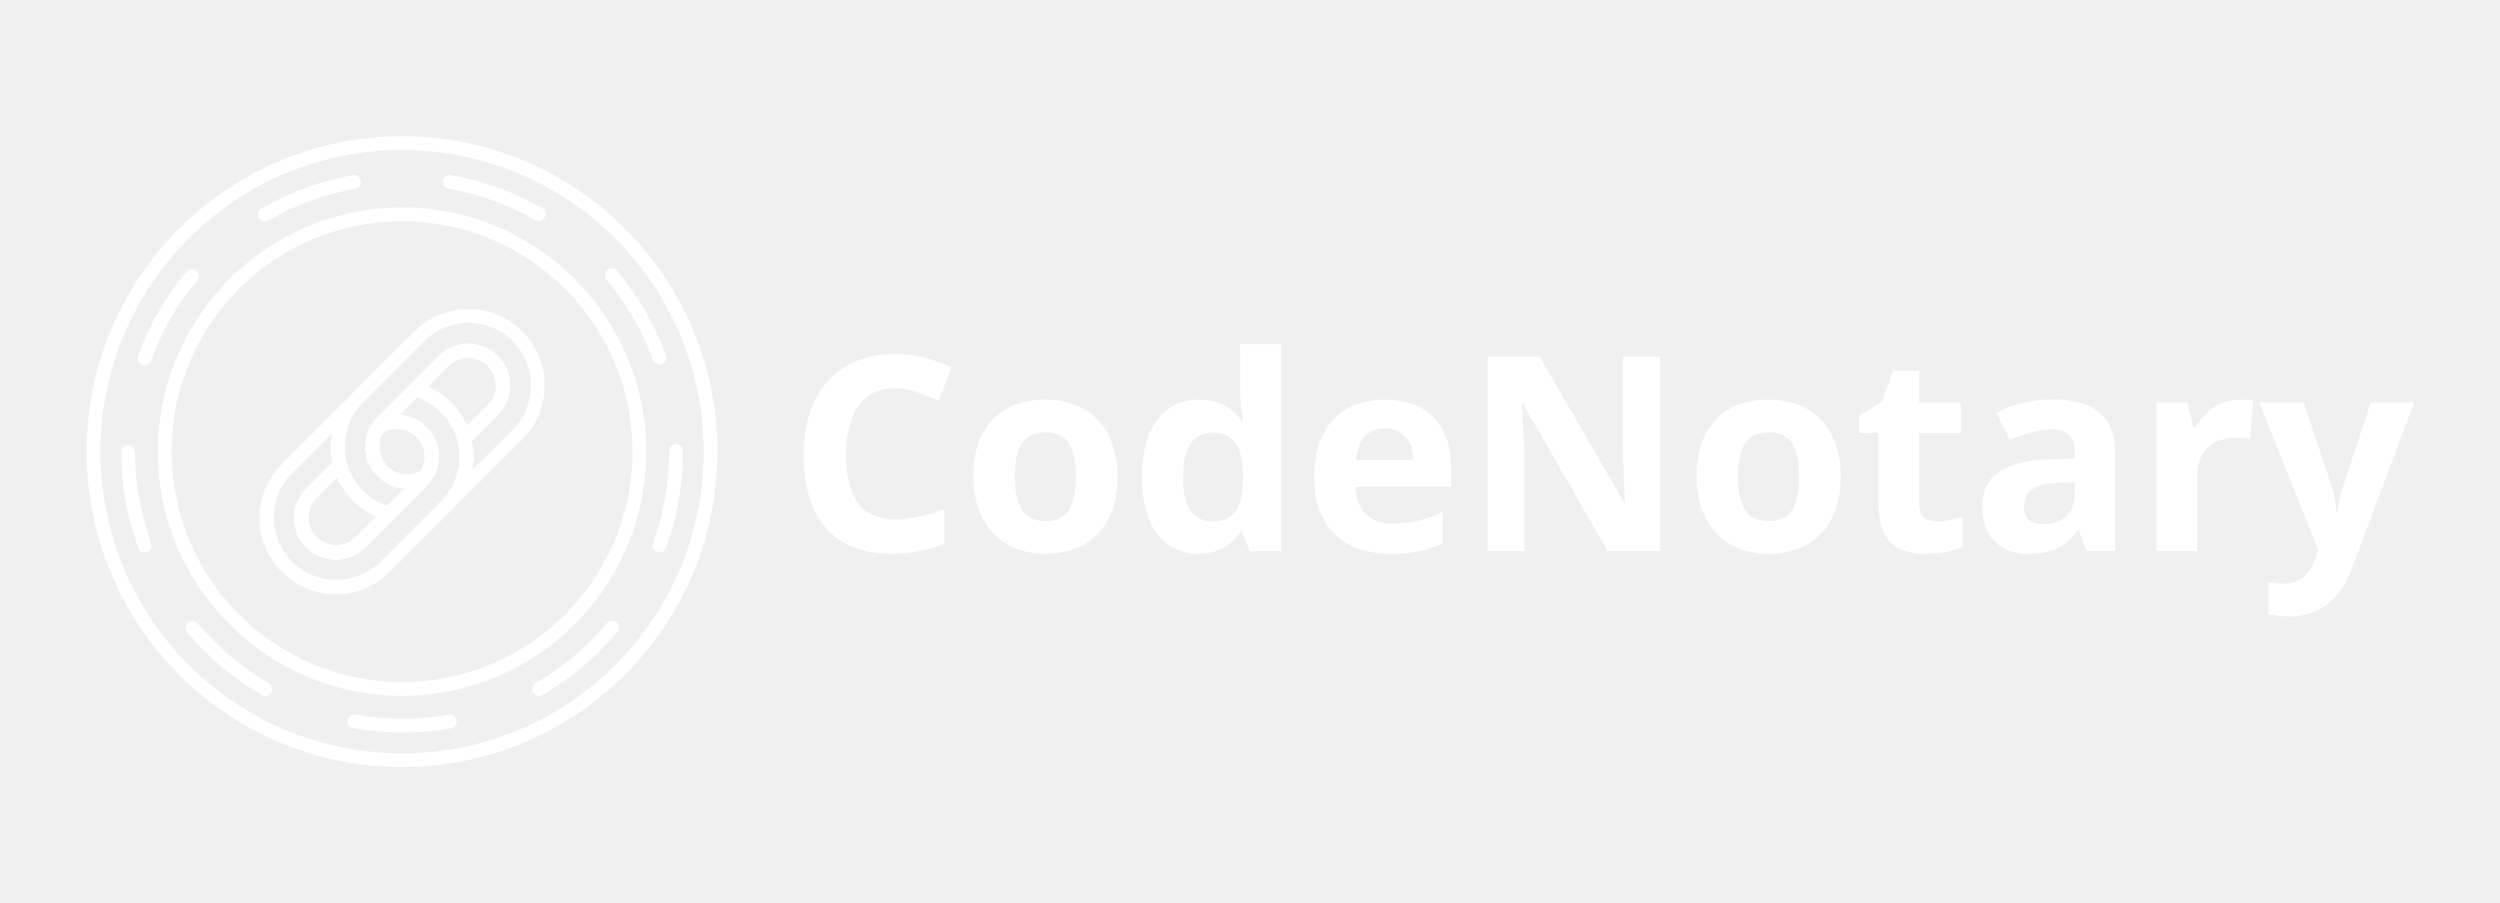
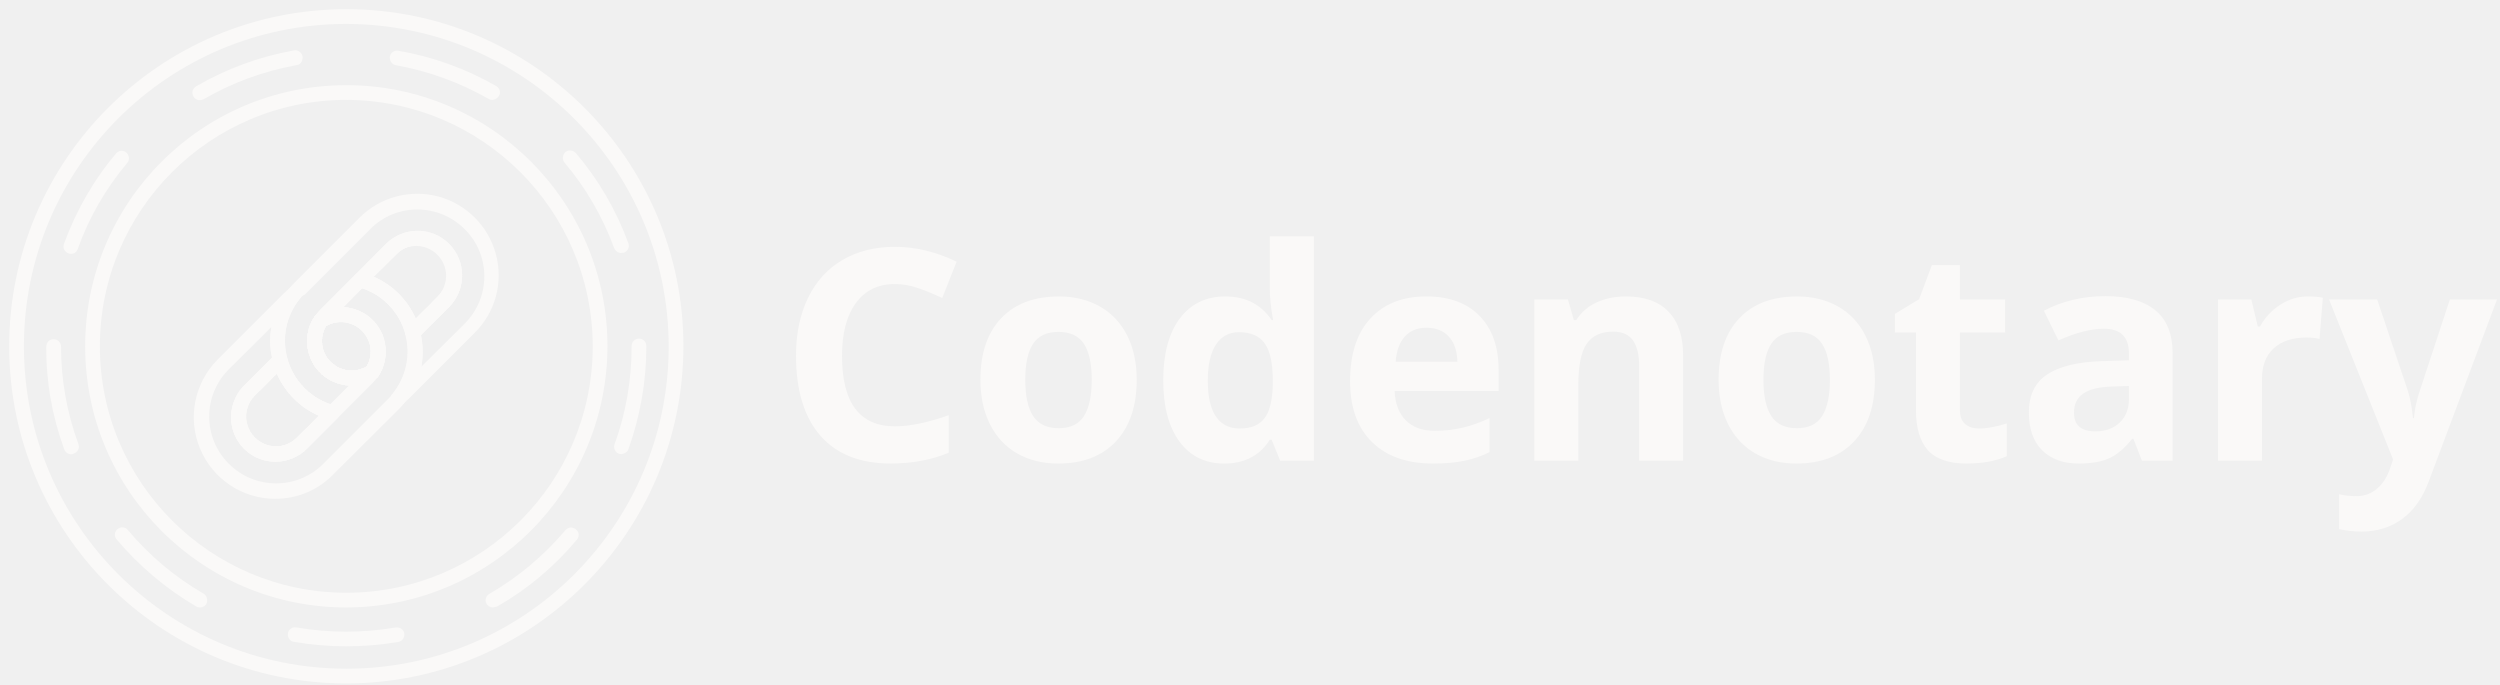
- <svg xmlns="http://www.w3.org/2000/svg" version="1.1" width="3060.526" height="1105.263" id="svg18">
-   <defs id="defs22" />
-   <g id="layer8">
-     <g aria-label="CodeNotary" id="text1233" style="font-style:normal;font-variant:normal;font-weight:600;font-stretch:normal;font-size:333.333px;line-height:1.25;font-family:'Open Sans';-inkscape-font-specification:'Open Sans Semi-Bold';font-variant-ligatures:normal;font-variant-caps:normal;font-variant-numeric:normal;font-variant-east-asian:normal;fill:#ffffff;fill-opacity:1;stroke:none">
-       <path d="m 1095.399,475.225 q -28.483,0 -44.108,21.484 -15.625,21.322 -15.625,59.57 0,79.59 59.733,79.59 25.065,0 60.71,-12.533 v 42.318 q -29.297,12.207 -65.43,12.207 -51.921,0 -79.427,-31.413 -27.507,-31.575 -27.507,-90.495 0,-37.109 13.509,-64.941 13.509,-27.995 38.737,-42.806 25.391,-14.974 59.407,-14.974 34.668,0 69.661,16.764 l -16.276,41.016 q -13.346,-6.348 -26.855,-11.068 -13.509,-4.72 -26.53,-4.72 z" style="font-style:normal;font-variant:normal;font-weight:bold;font-stretch:normal;font-size:333.333px;font-family:'Open Sans';-inkscape-font-specification:'Open Sans Bold';font-variant-ligatures:normal;font-variant-caps:normal;font-variant-numeric:normal;font-variant-east-asian:normal;fill:#ffffff;fill-opacity:1" id="path886" />
-       <path d="m 1242.208,583.298 q 0,27.018 8.789,40.853 8.952,13.835 28.971,13.835 19.857,0 28.483,-13.672 8.789,-13.835 8.789,-41.016 0,-27.018 -8.789,-40.527 -8.789,-13.509 -28.809,-13.509 -19.857,0 -28.646,13.509 -8.789,13.346 -8.789,40.527 z m 125.814,0 q 0,44.434 -23.438,69.499 -23.438,25.065 -65.267,25.065 -26.204,0 -46.224,-11.393 -20.02,-11.556 -30.762,-33.04 -10.742,-21.484 -10.742,-50.13 0,-44.596 23.275,-69.336 23.275,-24.74 65.43,-24.74 26.204,0 46.224,11.393 20.02,11.393 30.762,32.715 10.742,21.322 10.742,49.967 z" style="font-style:normal;font-variant:normal;font-weight:bold;font-stretch:normal;font-size:333.333px;font-family:'Open Sans';-inkscape-font-specification:'Open Sans Bold';font-variant-ligatures:normal;font-variant-caps:normal;font-variant-numeric:normal;font-variant-east-asian:normal;fill:#ffffff;fill-opacity:1" id="path888" />
-       <path d="m 1466.655,677.862 q -32.064,0 -50.456,-24.902 -18.229,-24.902 -18.229,-69.01 0,-44.759 18.555,-69.661 18.717,-25.065 51.432,-25.065 34.343,0 52.409,26.693 h 1.628 q -3.744,-20.345 -3.744,-36.296 v -58.268 h 49.805 v 253.255 h -38.086 l -9.603,-23.6 h -2.116 q -16.927,26.855 -51.595,26.855 z m 17.415,-39.551 q 19.043,0 27.832,-11.068 8.952,-11.068 9.766,-37.598 v -5.371 q 0,-29.297 -9.114,-41.992 -8.952,-12.695 -29.297,-12.695 -16.602,0 -25.879,14.16 -9.114,13.997 -9.114,40.853 0,26.855 9.277,40.365 9.277,13.346 26.53,13.346 z" style="font-style:normal;font-variant:normal;font-weight:bold;font-stretch:normal;font-size:333.333px;font-family:'Open Sans';-inkscape-font-specification:'Open Sans Bold';font-variant-ligatures:normal;font-variant-caps:normal;font-variant-numeric:normal;font-variant-east-asian:normal;fill:#ffffff;fill-opacity:1" id="path890" />
-       <path d="m 1695.333,524.542 q -15.788,0 -24.74,10.091 -8.952,9.928 -10.254,28.32 h 69.661 q -0.326,-18.392 -9.603,-28.32 -9.277,-10.091 -25.065,-10.091 z m 6.999,153.32 q -43.945,0 -68.685,-24.251 -24.74,-24.251 -24.74,-68.685 0,-45.736 22.786,-70.638 22.949,-25.065 63.314,-25.065 38.574,0 60.059,21.973 21.484,21.973 21.484,60.71 v 24.089 h -117.35 q 0.814,21.159 12.533,33.04 11.719,11.882 32.877,11.882 16.439,0 31.087,-3.418 14.649,-3.418 30.599,-10.905 v 38.411 q -13.021,6.51 -27.832,9.603 -14.811,3.255 -36.133,3.255 z" style="font-style:normal;font-variant:normal;font-weight:bold;font-stretch:normal;font-size:333.333px;font-family:'Open Sans';-inkscape-font-specification:'Open Sans Bold';font-variant-ligatures:normal;font-variant-caps:normal;font-variant-numeric:normal;font-variant-east-asian:normal;fill:#ffffff;fill-opacity:1" id="path892" />
-       <path d="m 2032.247,674.607 h -64.127 L 1864.604,494.594 h -1.465 q 3.092,47.689 3.092,68.034 v 111.979 h -45.085 v -237.956 h 63.639 l 103.353,178.222 h 1.139 q -2.441,-46.387 -2.441,-65.592 v -112.63 h 45.41 z" style="font-style:normal;font-variant:normal;font-weight:bold;font-stretch:normal;font-size:333.333px;font-family:'Open Sans';-inkscape-font-specification:'Open Sans Bold';font-variant-ligatures:normal;font-variant-caps:normal;font-variant-numeric:normal;font-variant-east-asian:normal;fill:#ffffff;fill-opacity:1" id="path894" />
-       <path d="m 2127.624,583.298 q 0,27.018 8.789,40.853 8.952,13.835 28.971,13.835 19.857,0 28.483,-13.672 8.789,-13.835 8.789,-41.016 0,-27.018 -8.789,-40.527 -8.789,-13.509 -28.809,-13.509 -19.857,0 -28.646,13.509 -8.789,13.346 -8.789,40.527 z m 125.814,0 q 0,44.434 -23.438,69.499 -23.437,25.065 -65.267,25.065 -26.204,0 -46.224,-11.393 -20.02,-11.556 -30.762,-33.04 -10.742,-21.484 -10.742,-50.13 0,-44.596 23.275,-69.336 23.275,-24.74 65.43,-24.74 26.204,0 46.224,11.393 20.02,11.393 30.762,32.715 10.742,21.322 10.742,49.967 z" style="font-style:normal;font-variant:normal;font-weight:bold;font-stretch:normal;font-size:333.333px;font-family:'Open Sans';-inkscape-font-specification:'Open Sans Bold';font-variant-ligatures:normal;font-variant-caps:normal;font-variant-numeric:normal;font-variant-east-asian:normal;fill:#ffffff;fill-opacity:1" id="path896" />
-       <path d="m 2371.114,638.311 q 13.021,0 31.25,-5.697 v 36.947 q -18.555,8.301 -45.573,8.301 -29.785,0 -43.457,-14.974 -13.509,-15.137 -13.509,-45.247 v -87.728 h -23.763 v -20.996 l 27.344,-16.602 14.323,-38.411 h 31.738 v 38.737 h 50.944 v 37.272 h -50.944 v 87.728 q 0,10.579 5.859,15.625 6.022,5.046 15.788,5.046 z" style="font-style:normal;font-variant:normal;font-weight:bold;font-stretch:normal;font-size:333.333px;font-family:'Open Sans';-inkscape-font-specification:'Open Sans Bold';font-variant-ligatures:normal;font-variant-caps:normal;font-variant-numeric:normal;font-variant-east-asian:normal;fill:#ffffff;fill-opacity:1" id="path898" />
-       <path d="m 2554.544,674.607 -9.603,-24.74 h -1.302 q -12.533,15.788 -25.879,21.973 -13.184,6.022 -34.505,6.022 -26.204,0 -41.341,-14.974 -14.974,-14.974 -14.974,-42.643 0,-28.971 20.182,-42.643 20.345,-13.835 61.198,-15.299 l 31.576,-0.977 v -7.975 q 0,-27.669 -28.32,-27.669 -21.81,0 -51.27,13.184 l -16.439,-33.529 q 31.413,-16.439 69.661,-16.439 36.621,0 56.152,15.951 19.531,15.95 19.531,48.503 v 121.256 z m -14.648,-84.31 -19.206,0.651 q -21.647,0.651 -32.227,7.812 -10.579,7.161 -10.579,21.81 0,20.996 24.089,20.996 17.253,0 27.506,-9.928 10.417,-9.928 10.417,-26.367 z" style="font-style:normal;font-variant:normal;font-weight:bold;font-stretch:normal;font-size:333.333px;font-family:'Open Sans';-inkscape-font-specification:'Open Sans Bold';font-variant-ligatures:normal;font-variant-caps:normal;font-variant-numeric:normal;font-variant-east-asian:normal;fill:#ffffff;fill-opacity:1" id="path900" />
-       <path d="m 2741.719,489.223 q 10.091,0 16.764,1.465 l -3.744,46.549 q -6.022,-1.628 -14.648,-1.628 -23.763,0 -37.109,12.207 -13.184,12.207 -13.184,34.18 v 92.611 h -49.642 V 492.641 h 37.598 l 7.324,30.599 h 2.441 q 8.463,-15.299 22.786,-24.577 14.486,-9.44 31.413,-9.44 z" style="font-style:normal;font-variant:normal;font-weight:bold;font-stretch:normal;font-size:333.333px;font-family:'Open Sans';-inkscape-font-specification:'Open Sans Bold';font-variant-ligatures:normal;font-variant-caps:normal;font-variant-numeric:normal;font-variant-east-asian:normal;fill:#ffffff;fill-opacity:1" id="path902" />
-       <path d="m 2765.807,492.641 h 54.362 l 34.342,102.376 q 4.394,13.346 6.022,31.575 h 0.977 q 1.79,-16.764 6.999,-31.575 l 33.691,-102.376 h 53.223 l -76.986,205.241 q -10.579,28.483 -30.273,42.643 -19.531,14.16 -45.736,14.16 -12.858,0 -25.228,-2.767 v -39.388 q 8.952,2.116 19.531,2.116 13.184,0 22.949,-8.138 9.928,-7.975 15.462,-24.251 l 2.93,-8.952 z" style="font-style:normal;font-variant:normal;font-weight:bold;font-stretch:normal;font-size:333.333px;font-family:'Open Sans';-inkscape-font-specification:'Open Sans Bold';font-variant-ligatures:normal;font-variant-caps:normal;font-variant-numeric:normal;font-variant-east-asian:normal;fill:#ffffff;fill-opacity:1" id="path904" />
-     </g>
-   </g>
-   <g transform="matrix(7.722613,0,0,7.722613,-756.9877,504.0056)" id="g888">
-     <defs id="SvgjsDefs1908" />
-     <g id="SvgjsG1910" featureKey="nameFeature-0" transform="matrix(1.343834,0,0,1.343834,116.3516,16.5622)" fill="#000000" />
-   </g>
-   <g id="layer6">
-     <g id="SvgjsG1909" featureKey="symbolFeature-0" transform="matrix(3.37232,0,0,3.37232,104.4213,165.1253)" fill="#000000" style="fill:#ffffff;fill-opacity:1">
-       <g stroke="none" stroke-width="1" fill-rule="evenodd" id="g882" style="fill:#ffffff;fill-opacity:1">
-         <g fill-rule="nonzero" id="g880" style="fill:#ffffff;fill-opacity:1">
-           <path id="path854" style="stroke-width:4.094;fill:#ffffff;fill-opacity:1" transform="matrix(0.2442667,0,0,0.2442667,9.550007,-281.875)" d="m 431.701,1156.012 c -258.883,0 -468.75,209.867 -468.75,468.75 0,258.884 209.867,468.75 468.75,468.75 258.771,-0.271 468.479,-209.979 468.75,-468.75 0,-258.884 -209.867,-468.75 -468.75,-468.75 z m 0,20.469 c 247.466,0.271 448.009,200.815 448.279,448.281 0,247.578 -200.701,448.279 -448.279,448.279 -247.579,0 -448.281,-200.701 -448.281,-448.279 0,-247.578 200.703,-448.281 448.281,-448.281 z" />
-           <path d="m 115,216.94 c -5.916,-0.002 -11.822,-0.514 -17.65,-1.53 -0.914,-0.116 -1.689,-0.725 -2.019,-1.585 -0.33,-0.86 -0.16,-1.831 0.442,-2.528 0.602,-0.697 1.538,-1.007 2.437,-0.806 11.14,1.935 22.53,1.935 33.67,0 1.361,-0.237 2.658,0.674 2.895,2.035 0.237,1.361 -0.674,2.658 -2.035,2.895 -5.858,1.018 -11.794,1.526 -17.74,1.52 z M 65.33,203.66 c -0.438,-3.5e-4 -0.869,-0.114 -1.25,-0.33 C 53.8,197.378 44.636,189.68 37,180.58 c -0.889,-1.058 -0.753,-2.636 0.305,-3.525 1.058,-0.889 2.636,-0.753 3.525,0.305 7.258,8.658 15.972,15.981 25.75,21.64 0.975,0.568 1.448,1.718 1.156,2.808 -0.292,1.09 -1.278,1.848 -2.406,1.852 z m 99.42,0 c -1.137,0.009 -2.136,-0.751 -2.432,-1.849 -0.296,-1.098 0.186,-2.257 1.172,-2.821 9.79,-5.658 18.515,-12.985 25.78,-21.65 0.563,-0.718 1.473,-1.073 2.373,-0.925 0.901,0.148 1.649,0.775 1.952,1.636 0.303,0.861 0.113,1.819 -0.496,2.499 -7.643,9.095 -16.814,16.786 -27.1,22.73 -0.379,0.222 -0.811,0.339 -1.25,0.34 z m -143.18,-52 c -1.055,-0.002 -1.995,-0.666 -2.35,-1.66 -4.074,-11.167 -6.156,-22.963 -6.15,-34.85 -0.003,-0.662 0.259,-1.298 0.726,-1.767 C 14.263,112.914 14.898,112.65 15.56,112.65 c 1.378,0.005 2.495,1.122 2.5,2.5 -0.004,11.304 1.976,22.521 5.85,33.14 0.47,1.295 -0.197,2.726 -1.49,3.2 -0.274,0.09 -0.562,0.131 -0.85,0.12 z m 186.9,-0.1 c -0.294,0.005 -0.585,-0.046 -0.86,-0.15 -0.625,-0.223 -1.134,-0.687 -1.414,-1.289 -0.28,-0.601 -0.307,-1.29 -0.076,-1.911 3.87,-10.644 5.84,-21.885 5.82,-33.21 v -0.22 c 0,-1.381 1.119,-2.5 2.5,-2.5 1.381,0 2.5,1.119 2.5,2.5 V 115 c 0.015,11.892 -2.057,23.694 -6.12,34.87 -0.364,0.984 -1.301,1.638 -2.35,1.64 z M 21.5,83.59 C 20.683,83.591 19.917,83.192 19.449,82.523 18.98,81.853 18.869,80.997 19.15,80.23 23.206,69.055 29.19,58.678 36.83,49.57 c 0.886,-1.06 2.465,-1.201 3.525,-0.315 1.06,0.886 1.201,2.465 0.315,3.525 -7.272,8.66 -12.965,18.53 -16.82,29.16 -0.358,0.99 -1.297,1.65 -2.35,1.65 z m 186.9,-0.3 c -1.051,0.004 -1.991,-0.652 -2.35,-1.64 -3.886,-10.612 -9.607,-20.458 -16.9,-29.09 -0.577,-0.688 -0.743,-1.631 -0.436,-2.475 0.307,-0.844 1.041,-1.459 1.925,-1.615 0.884,-0.156 1.784,0.172 2.361,0.86 7.668,9.082 13.683,19.439 17.77,30.6 0.477,1.295 -0.185,2.732 -1.48,3.21 -0.286,0.101 -0.587,0.151 -0.89,0.15 z M 65.16,31.44 C 64.032,31.436 63.046,30.677 62.754,29.588 62.462,28.498 62.935,27.348 63.91,26.78 74.185,20.796 85.439,16.679 97.15,14.62 c 0.881,-0.155 1.777,0.171 2.352,0.856 0.575,0.685 0.741,1.625 0.435,2.465 C 99.632,18.781 98.901,19.395 98.02,19.55 86.888,21.507 76.19,25.417 66.42,31.1 c -0.383,0.222 -0.817,0.34 -1.26,0.34 z m 99.41,-0.15 c -0.436,-4.33e-4 -0.865,-0.118 -1.24,-0.34 -9.795,-5.649 -20.509,-9.529 -31.65,-11.46 -1.303,-0.291 -2.148,-1.555 -1.918,-2.87 0.23,-1.316 1.453,-2.218 2.778,-2.05 11.714,2.008 22.98,6.071 33.28,12 0.985,0.564 1.467,1.72 1.174,2.816 -0.293,1.096 -1.289,1.857 -2.424,1.854 z" id="path856" style="fill:#ffffff;fill-opacity:1" />
-           <path d="m 115,203.65 c -48.96,0 -88.65,-39.69 -88.65,-88.65 0,-48.96 39.69,-88.65 88.65,-88.65 48.96,0 88.65,39.69 88.65,88.65 -0.055,48.937 -39.713,88.595 -88.65,88.65 z m 0,-172.3 c -46.199,0 -83.65,37.451 -83.65,83.65 0,46.199 37.451,83.65 83.65,83.65 46.199,0 83.65,-37.451 83.65,-83.65 C 198.6,68.822 161.178,31.4 115,31.35 Z" id="path858" style="fill:#ffffff;fill-opacity:1" />
-           <path d="m 110.28,140 c -0.216,-0.002 -0.43,-0.029 -0.64,-0.08 -9.074,-2.428 -16.299,-9.29 -19.19,-18.227 C 87.56,112.755 89.397,102.962 95.33,95.68 v -0.06 c 0.578,-0.698 1.192,-1.366 1.84,-2 L 119.5,71.34 c 6.995,-6.995 17.191,-9.727 26.747,-7.167 9.556,2.56 17.02,10.024 19.58,19.58 2.56,9.556 -0.172,19.752 -7.167,26.747 l -22.27,22.27 c -0.662,0.674 -1.363,1.309 -2.1,1.9 -1,0.794 -2.438,0.706 -3.334,-0.203 -0.896,-0.909 -0.964,-2.348 -0.156,-3.337 4.593,-5.652 6.199,-13.163 4.32,-20.2 -0.231,-0.86 0.013,-1.778 0.64,-2.41 l 10.46,-10.46 c 3.795,-3.968 3.725,-10.24 -0.158,-14.122 C 142.18,80.055 135.908,79.985 131.94,83.78 l -22.27,22.27 c -0.494,0.486 -0.937,1.022 -1.32,1.6 -2.63,4.006 -2.086,9.309 1.302,12.698 3.389,3.389 8.691,3.933 12.698,1.302 0.992,-0.644 2.3,-0.504 3.133,0.335 0.834,0.839 0.966,2.147 0.317,3.135 -0.568,0.855 -1.217,1.652 -1.94,2.38 l -11.81,11.8 c -0.475,0.457 -1.111,0.708 -1.77,0.7 z M 99.16,98.9 c -4.665,5.78 -6.208,13.475 -4.133,20.607 2.075,7.132 7.506,12.798 14.543,15.173 l 6.45,-6.45 c -5.403,-0.276 -10.245,-3.423 -12.691,-8.248 -2.446,-4.826 -2.121,-10.591 0.851,-15.112 0.572,-0.858 1.225,-1.658 1.95,-2.39 L 128.4,80.24 c 5.898,-5.898 15.462,-5.898 21.36,0 5.898,5.898 5.898,15.462 0,21.36 l -9.47,9.46 c 0.4,1.89 0.601,3.818 0.6,5.75 0.003,1.616 -0.141,3.23 -0.43,4.82 L 155.13,107 c 8.872,-8.872 8.872,-23.258 0,-32.13 -8.872,-8.872 -23.258,-8.872 -32.13,0 l -22.27,22.27 c -0.538,0.535 -1.045,1.099 -1.52,1.69 z" id="path860" style="fill:#ffffff;fill-opacity:1" />
-           <path d="m 116.84,128.28 c -5.557,0.019 -10.675,-3.018 -13.321,-7.905 -2.646,-4.887 -2.392,-10.832 0.661,-15.475 0.187,-0.287 0.433,-0.533 0.72,-0.72 4.642,-3.046 10.581,-3.301 15.467,-0.664 4.886,2.637 7.932,7.742 7.933,13.294 -0.008,2.942 -0.869,5.818 -2.48,8.28 -0.187,0.287 -0.433,0.533 -0.72,0.72 -2.452,1.614 -5.324,2.473 -8.26,2.47 z m -8.75,-20.19 c -2.312,3.966 -1.663,8.992 1.582,12.239 3.245,3.247 8.27,3.901 12.238,1.591 0.903,-1.552 1.382,-3.314 1.39,-5.11 -0.01,-3.617 -1.949,-6.954 -5.087,-8.753 -3.138,-1.799 -6.997,-1.786 -10.123,0.033 z" id="path862" style="fill:#ffffff;fill-opacity:1" />
-           <path d="m 137.53,112.78 c -0.219,0.002 -0.438,-0.025 -0.65,-0.08 -0.86,-0.234 -1.531,-0.908 -1.76,-1.77 -2.108,-7.827 -8.223,-13.942 -16.05,-16.05 -0.853,-0.245 -1.513,-0.923 -1.733,-1.783 C 117.117,92.237 117.369,91.325 118,90.7 l 10.4,-10.46 c 5.898,-5.898 15.462,-5.898 21.36,0 5.898,5.898 5.898,15.462 0,21.36 l -10.46,10.45 c -0.467,0.472 -1.106,0.736 -1.77,0.73 z M 124.29,91.43 c 6.379,2.806 11.474,7.901 14.28,14.28 l 7.65,-7.65 c 2.647,-2.531 3.716,-6.297 2.794,-9.841 -0.921,-3.544 -3.689,-6.312 -7.234,-7.234 -3.544,-0.921 -7.31,0.148 -9.841,2.794 z" id="path864" style="fill:#ffffff;fill-opacity:1" />
-           <path d="m 116.84,128.28 c -5.557,0.019 -10.675,-3.018 -13.321,-7.905 -2.646,-4.887 -2.392,-10.832 0.661,-15.475 0.187,-0.287 0.433,-0.533 0.72,-0.72 4.642,-3.046 10.581,-3.301 15.467,-0.664 4.886,2.637 7.932,7.742 7.933,13.294 -0.008,2.942 -0.869,5.818 -2.48,8.28 -0.187,0.287 -0.433,0.533 -0.72,0.72 -2.452,1.614 -5.324,2.473 -8.26,2.47 z m -8.75,-20.19 c -2.312,3.966 -1.663,8.992 1.582,12.239 3.245,3.247 8.27,3.901 12.238,1.591 0.903,-1.552 1.382,-3.314 1.39,-5.11 -0.01,-3.617 -1.949,-6.954 -5.087,-8.753 -3.138,-1.799 -6.997,-1.786 -10.123,0.033 z" id="path866" style="fill:#ffffff;fill-opacity:1" />
-           <path d="m 137.53,112.78 c -0.219,0.002 -0.438,-0.025 -0.65,-0.08 -0.86,-0.234 -1.531,-0.908 -1.76,-1.77 -2.108,-7.827 -8.223,-13.942 -16.05,-16.05 -0.853,-0.245 -1.513,-0.923 -1.733,-1.783 C 117.117,92.237 117.369,91.325 118,90.7 l 10.4,-10.46 c 5.898,-5.898 15.462,-5.898 21.36,0 5.898,5.898 5.898,15.462 0,21.36 l -10.46,10.45 c -0.467,0.472 -1.106,0.736 -1.77,0.73 z M 124.29,91.43 c 6.379,2.806 11.474,7.901 14.28,14.28 l 7.65,-7.65 c 2.647,-2.531 3.716,-6.297 2.794,-9.841 -0.921,-3.544 -3.689,-6.312 -7.234,-7.234 -3.544,-0.921 -7.31,0.148 -9.841,2.794 z" id="path868" style="fill:#ffffff;fill-opacity:1" />
-           <path d="M 90.92,166.76 C 79.72,166.766 69.62,160.022 65.333,149.675 61.046,139.327 63.417,127.417 71.34,119.5 L 93.61,97.23 c 0.662,-0.674 1.363,-1.309 2.1,-1.9 1,-0.794 2.438,-0.706 3.334,0.203 0.896,0.909 0.964,2.348 0.156,3.337 -4.587,5.655 -6.193,13.163 -4.32,20.2 0.231,0.86 -0.013,1.778 -0.64,2.41 l -10.46,10.46 c -3.795,3.968 -3.725,10.24 0.158,14.122 3.882,3.882 10.155,3.952 14.122,0.158 L 120.33,124 c 0.494,-0.486 0.937,-1.022 1.32,-1.6 1.074,-1.652 1.647,-3.58 1.65,-5.55 -0.011,-3.711 -2.052,-7.119 -5.319,-8.88 -3.267,-1.761 -7.236,-1.592 -10.341,0.44 -0.992,0.644 -2.3,0.504 -3.133,-0.335 -0.834,-0.839 -0.966,-2.147 -0.317,-3.135 0.568,-0.855 1.217,-1.652 1.94,-2.38 L 118,90.7 c 0.63,-0.631 1.548,-0.879 2.41,-0.65 9.074,2.428 16.299,9.29 19.19,18.227 2.891,8.937 1.054,18.731 -4.88,26.013 v 0.06 c -0.578,0.698 -1.192,1.366 -1.84,2 l -22.38,22.31 c -5.188,5.199 -12.235,8.114 -19.58,8.1 z M 89.55,108.36 74.87,123 c -8.671,8.897 -8.58,23.111 0.205,31.895 8.784,8.784 22.999,8.876 31.895,0.205 l 22.27,-22.27 c 0.538,-0.535 1.045,-1.099 1.52,-1.69 l 0.08,-0.1 c 4.665,-5.78 6.208,-13.475 4.133,-20.607 C 132.898,103.302 127.467,97.635 120.43,95.26 l -6.43,6.48 c 5.403,0.276 10.245,3.423 12.691,8.248 2.446,4.826 2.121,10.591 -0.851,15.112 -0.572,0.858 -1.225,1.658 -1.95,2.39 l -22.29,22.27 c -5.898,5.898 -15.462,5.898 -21.36,0 -5.898,-5.898 -5.898,-15.462 0,-21.36 l 9.47,-9.46 c -0.732,-3.484 -0.787,-7.076 -0.16,-10.58 z" id="path870" style="fill:#ffffff;fill-opacity:1" />
-           <path d="m 116.84,128.28 c -5.557,0.019 -10.675,-3.018 -13.321,-7.905 -2.646,-4.887 -2.392,-10.832 0.661,-15.475 0.187,-0.287 0.433,-0.533 0.72,-0.72 5.987,-3.923 13.905,-3.107 18.966,1.954 5.061,5.061 5.877,12.979 1.954,18.966 -0.187,0.287 -0.433,0.533 -0.72,0.72 -2.453,1.61 -5.325,2.466 -8.26,2.46 z m -8.75,-20.19 c -2.312,3.966 -1.663,8.992 1.582,12.239 3.245,3.247 8.27,3.901 12.238,1.591 0.907,-1.554 1.387,-3.321 1.39,-5.12 -0.013,-3.615 -1.954,-6.949 -5.091,-8.745 -3.137,-1.797 -6.994,-1.783 -10.119,0.035 z" id="path872" style="fill:#ffffff;fill-opacity:1" />
-           <path d="M 90.92,154.17 C 84.815,154.168 79.312,150.491 76.975,144.851 74.638,139.212 75.926,132.72 80.24,128.4 L 90.7,118 c 0.629,-0.636 1.551,-0.887 2.416,-0.655 0.864,0.232 1.538,0.909 1.764,1.775 2.108,7.827 8.223,13.942 16.05,16.05 0.862,0.232 1.534,0.905 1.765,1.767 0.231,0.862 -0.015,1.781 -0.645,2.413 l -10.45,10.41 c -2.833,2.831 -6.675,4.417 -10.68,4.41 z m 0.51,-29.88 -7.65,7.65 c -3.795,3.968 -3.725,10.24 0.158,14.122 3.882,3.882 10.155,3.952 14.122,0.158 l 7.65,-7.65 c -6.379,-2.806 -11.474,-7.901 -14.28,-14.28 z" id="path874" style="fill:#ffffff;fill-opacity:1" />
-           <path d="m 116.84,128.28 c -5.557,0.019 -10.675,-3.018 -13.321,-7.905 -2.646,-4.887 -2.392,-10.832 0.661,-15.475 0.187,-0.287 0.433,-0.533 0.72,-0.72 5.987,-3.923 13.905,-3.107 18.966,1.954 5.061,5.061 5.877,12.979 1.954,18.966 -0.187,0.287 -0.433,0.533 -0.72,0.72 -2.453,1.61 -5.325,2.466 -8.26,2.46 z m -8.75,-20.19 c -2.312,3.966 -1.663,8.992 1.582,12.239 3.245,3.247 8.27,3.901 12.238,1.591 0.907,-1.554 1.387,-3.321 1.39,-5.12 -0.013,-3.615 -1.954,-6.949 -5.091,-8.745 -3.137,-1.797 -6.994,-1.783 -10.119,0.035 z" id="path876" style="fill:#ffffff;fill-opacity:1" />
-           <path d="M 90.92,154.17 C 84.815,154.168 79.312,150.491 76.975,144.851 74.638,139.212 75.926,132.72 80.24,128.4 L 90.7,118 c 0.629,-0.636 1.551,-0.887 2.416,-0.655 0.864,0.232 1.538,0.909 1.764,1.775 2.108,7.827 8.223,13.942 16.05,16.05 0.862,0.232 1.534,0.905 1.765,1.767 0.231,0.862 -0.015,1.781 -0.645,2.413 l -10.45,10.41 c -2.833,2.831 -6.675,4.417 -10.68,4.41 z m 0.51,-29.88 -7.65,7.65 c -3.795,3.968 -3.725,10.24 0.158,14.122 3.882,3.882 10.155,3.952 14.122,0.158 l 7.65,-7.65 c -6.379,-2.806 -11.474,-7.901 -14.28,-14.28 z" id="path878" style="fill:#ffffff;fill-opacity:1" />
-         </g>
-       </g>
-     </g>
+ <svg xmlns="http://www.w3.org/2000/svg" fill="none" height="55" viewBox="0 0 201 55" width="201">
+   <clipPath id="a">
+     <path d="m0 0h201v55h-201z" />
+   </clipPath>
+   <g clip-path="url(#a)" fill="#faf9f8">
+     <path d="m71.952 22.837c-1.352 0-2.4.51-3.141 1.53-.742 1.012-1.113 2.426-1.113 4.242 0 3.779 1.418 5.668 4.254 5.668 1.19 0 2.631-.297 4.324-.893v3.014c-1.391.58-2.944.869-4.66.869-2.465 0-4.351-.746-5.657-2.237-1.306-1.499-1.959-3.647-1.959-6.445 0-1.762.321-3.304.962-4.625.641-1.329 1.561-2.345 2.759-3.049 1.206-.711 2.616-1.066 4.231-1.066 1.646 0 3.3.398 4.961 1.194l-1.159 2.921c-.634-.301-1.271-.564-1.913-.788s-1.271-.336-1.889-.336z" />
+     <path d="m82.431 30.534c0 1.283.209 2.253.626 2.909.425.657 1.113.985 2.063.985.943 0 1.619-.325 2.029-.974.417-.657.626-1.631.626-2.921 0-1.283-.209-2.245-.626-2.886s-1.101-.962-2.052-.962c-.943 0-1.623.321-2.04.962-.417.634-.626 1.596-.626 2.886zm8.96 0c0 2.11-.556 3.76-1.669 4.95s-2.662 1.785-4.648 1.785c-1.244 0-2.341-.27-3.292-.811-.951-.549-1.681-1.333-2.191-2.353-.51-1.02-.765-2.21-.765-3.57 0-2.118.552-3.764 1.658-4.938s2.658-1.762 4.66-1.762c1.244 0 2.341.271 3.292.811.951.541 1.681 1.318 2.191 2.33.51 1.012.765 2.199.765 3.559z" />
+     <path d="m98.416 37.269c-1.522 0-2.72-.591-3.593-1.774-.866-1.182-1.298-2.821-1.298-4.915 0-2.125.441-3.779 1.321-4.961.889-1.19 2.11-1.785 3.663-1.785 1.631 0 2.874.634 3.732 1.901h.116c-.178-.966-.267-1.828-.267-2.585v-4.15h3.547v18.037h-2.712l-.684-1.681h-.151c-.803 1.275-2.028 1.913-3.674 1.913zm1.24-2.817c.904 0 1.565-.263 1.982-.788.425-.525.657-1.418.696-2.678v-.383c0-1.391-.217-2.388-.649-2.991-.425-.603-1.121-.904-2.087-.904-.788 0-1.403.336-1.843 1.008-.433.665-.649 1.634-.649 2.909s.22 2.233.661 2.875c.441.634 1.07.951 1.889.951z" />
+     <path d="m114.702 26.349c-.749 0-1.337.24-1.762.719-.425.471-.668 1.144-.73 2.017h4.961c-.015-.873-.243-1.546-.684-2.017-.44-.479-1.035-.719-1.785-.719zm.499 10.919c-2.087 0-3.717-.576-4.892-1.727-1.175-1.151-1.762-2.782-1.762-4.892 0-2.171.541-3.849 1.623-5.031 1.089-1.19 2.592-1.785 4.509-1.785 1.831 0 3.257.522 4.277 1.565 1.02 1.043 1.53 2.485 1.53 4.324v1.716h-8.357c.038 1.005.336 1.789.892 2.353.557.564 1.337.846 2.342.846.78 0 1.518-.081 2.214-.243.695-.162 1.422-.421 2.179-.777v2.736c-.618.309-1.279.537-1.982.684-.703.155-1.561.232-2.573.232z" />
+     <path d="m135.324 37.037h-3.536v-7.569c0-.935-.166-1.634-.498-2.098-.332-.471-.862-.707-1.588-.707-.989 0-1.704.332-2.145.997-.44.657-.66 1.75-.66 3.28v6.097h-3.536v-12.96h2.701l.475 1.658h.197c.394-.626.935-1.097 1.623-1.414.696-.325 1.484-.487 2.365-.487 1.507 0 2.651.41 3.431 1.229.781.811 1.171 1.986 1.171 3.524z" />
+     <path d="m141.78 30.534c0 1.283.209 2.253.626 2.909.425.657 1.113.985 2.064.985.942 0 1.619-.325 2.028-.974.418-.657.626-1.631.626-2.921 0-1.283-.208-2.245-.626-2.886-.417-.641-1.101-.962-2.052-.962-.942 0-1.622.321-2.04.962-.417.634-.626 1.596-.626 2.886zm8.961 0c0 2.11-.557 3.76-1.669 4.95-1.113 1.19-2.663 1.785-4.649 1.785-1.244 0-2.341-.27-3.292-.811-.95-.549-1.681-1.333-2.191-2.353s-.765-2.21-.765-3.57c0-2.118.553-3.764 1.658-4.938s2.658-1.762 4.66-1.762c1.244 0 2.341.271 3.292.811.95.541 1.681 1.318 2.191 2.33s.765 2.199.765 3.559z" />
+     <path d="m159.122 34.452c.618 0 1.36-.135 2.225-.406v2.631c-.881.394-1.963.591-3.246.591-1.414 0-2.445-.355-3.094-1.066-.642-.719-.963-1.793-.963-3.223v-6.248h-1.692v-1.495l1.947-1.182 1.02-2.736h2.261v2.759h3.628v2.655h-3.628v6.248c0 .502.139.873.417 1.113.286.24.661.359 1.125.359z" />
+     <path d="m172.209 37.037-.684-1.762h-.093c-.595.75-1.209 1.271-1.843 1.565-.626.286-1.445.429-2.458.429-1.244 0-2.225-.355-2.944-1.066-.711-.711-1.066-1.723-1.066-3.037 0-1.376.479-2.388 1.437-3.037.966-.657 2.419-1.02 4.359-1.09l2.248-.07v-.568c0-1.314-.672-1.971-2.017-1.971-1.035 0-2.252.313-3.651.939l-1.171-2.388c1.492-.78 3.145-1.171 4.961-1.171 1.739 0 3.072.379 4 1.136.927.757 1.391 1.909 1.391 3.454v8.636zm-1.044-6.005-1.367.046c-1.028.031-1.793.216-2.296.556-.502.34-.753.858-.753 1.553 0 .997.572 1.495 1.715 1.495.82 0 1.473-.236 1.959-.707.495-.471.742-1.097.742-1.878z" />
+     <path d="m185.562 23.834c.479 0 .877.035 1.194.104l-.266 3.315c-.286-.077-.634-.116-1.044-.116-1.128 0-2.009.29-2.643.869-.626.58-.939 1.391-.939 2.434v6.596h-3.535v-12.96h2.678l.521 2.179h.174c.402-.726.943-1.31 1.623-1.75.688-.448 1.434-.672 2.237-.672z" />
+     <path d="m187.255 24.077h3.871l2.446 7.291c.209.634.352 1.383.429 2.249h.07c.085-.796.251-1.546.498-2.249l2.399-7.291h3.791l-5.483 14.617c-.502 1.352-1.221 2.365-2.156 3.037-.927.672-2.013 1.008-3.257 1.008-.611 0-1.21-.066-1.797-.197v-2.805c.425.1.889.151 1.391.151.626 0 1.171-.193 1.634-.58.472-.379.839-.954 1.102-1.727l.208-.637z" />
+     <path d="m27.843.74c-14.96 0-27.104 12.143-27.104 27.104 0 14.96 12.143 27.104 27.104 27.104 14.96-.024 27.08-12.143 27.104-27.104 0-14.96-12.143-27.104-27.104-27.104zm0 1.184c14.297.024 25.896 11.623 25.92 25.92 0 14.321-11.599 25.92-25.92 25.92-14.321 0-25.92-11.599-25.92-25.92 0-14.321 11.599-25.92 25.92-25.92z" />
+     <path d="m27.843 51.964c-1.397 0-2.793-.118-4.19-.355-.213-.024-.403-.166-.473-.379-.071-.213-.047-.426.095-.592s.355-.237.568-.189c2.627.45 5.326.45 7.977 0 .331-.047.639.166.686.473.047.331-.166.639-.473.686-1.373.237-2.793.355-4.19.355zm-11.765-3.125c-.095 0-.213-.024-.284-.071-2.438-1.42-4.592-3.243-6.415-5.397-.213-.26-.189-.616.071-.829s.615-.189.829.071c1.728 2.059 3.787 3.787 6.083 5.113.237.142.331.402.284.663-.047.26-.284.45-.568.45zm23.553 0c-.26 0-.497-.189-.568-.426-.071-.237.047-.544.284-.663 2.32-1.349 4.379-3.077 6.107-5.113.142-.166.355-.26.568-.213.213.047.379.189.473.379.071.213.024.426-.118.592-1.799 2.154-3.977 3.977-6.415 5.373-.142.024-.237.047-.331.071zm-33.897-12.309c-.26 0-.473-.166-.568-.402-.971-2.651-1.468-5.444-1.444-8.261 0-.166.071-.308.166-.426.118-.118.26-.166.426-.166.331 0 .592.26.592.592 0 2.675.473 5.326 1.397 7.835.118.308-.047.639-.355.757-.095.047-.142.047-.213.071zm44.242-.024c-.071 0-.142 0-.213-.024-.142-.047-.26-.166-.331-.308-.071-.142-.071-.308-.024-.45.923-2.509 1.373-5.184 1.373-7.859v-.047c0-.331.26-.592.592-.592s.592.26.592.592v.047c0 2.817-.497 5.61-1.444 8.261-.071.213-.308.355-.544.379zm-44.265-16.096c-.189 0-.379-.095-.497-.26-.118-.166-.142-.355-.071-.544.971-2.651 2.367-5.113 4.19-7.267.213-.26.592-.284.828-.071.237.213.284.592.071.829-1.728 2.059-3.077 4.379-3.977 6.912-.071.237-.284.402-.544.402zm44.242-.071c-.26 0-.473-.166-.568-.379-.923-2.509-2.272-4.853-4-6.888-.142-.166-.166-.379-.095-.592.071-.189.237-.355.45-.379.213-.024.426.047.568.213 1.823 2.154 3.243 4.592 4.213 7.243.118.308-.047.639-.355.757-.071 0-.142.024-.213.024zm-33.897-12.285c-.26 0-.497-.189-.568-.45-.071-.26.047-.521.284-.663 2.438-1.42 5.089-2.391 7.859-2.888.213-.047.426.047.568.213s.166.379.095.592c-.071.213-.237.355-.45.379-2.627.473-5.16 1.397-7.48 2.746-.118.047-.213.071-.308.071zm23.529-.024c-.095 0-.213-.024-.284-.071-2.32-1.326-4.853-2.249-7.504-2.722-.308-.071-.497-.379-.45-.686.047-.308.355-.521.663-.473 2.77.473 5.444 1.444 7.883 2.841.237.142.355.402.284.663-.095.26-.331.426-.592.45z" />
+     <path d="m27.843 48.84c-11.599 0-20.996-9.398-20.996-20.996s9.398-20.996 20.996-20.996c11.599 0 20.997 9.398 20.997 20.996-.024 11.575-9.421 20.973-20.997 20.996zm0-40.809c-10.936 0-19.813 8.877-19.813 19.813s8.877 19.813 19.813 19.813c10.936 0 19.813-8.877 19.813-19.813-.024-10.936-8.877-19.789-19.813-19.813z" />
+     <path d="m26.731 33.761c-.047 0-.095 0-.142-.024-2.154-.568-3.858-2.201-4.545-4.308-.686-2.107-.26-4.426 1.16-6.154v-.024c.142-.166.284-.331.426-.473l5.279-5.279c1.657-1.657 4.072-2.296 6.32-1.704 2.272.615 4.024 2.367 4.64 4.639.615 2.272-.047 4.687-1.704 6.32l-5.279 5.279c-.166.166-.331.308-.497.45-.237.189-.568.166-.781-.047-.213-.213-.237-.544-.047-.781 1.089-1.349 1.468-3.125 1.018-4.782-.047-.213 0-.426.142-.568l2.486-2.486c.899-.947.876-2.414-.047-3.338-.923-.923-2.414-.947-3.338-.047l-5.279 5.279c-.118.118-.213.237-.308.379-.616.947-.497 2.201.308 3.006s2.059.923 3.006.308c.237-.142.544-.118.734.071.189.189.237.497.071.734-.142.213-.284.402-.45.568l-2.793 2.793c-.071.142-.237.189-.379.189zm-2.627-9.729c-1.113 1.373-1.468 3.196-.971 4.876.497 1.681 1.775 3.03 3.432 3.598l1.515-1.515c-1.278-.071-2.414-.805-3.006-1.941-.568-1.136-.497-2.509.213-3.574.142-.213.284-.402.45-.568l5.279-5.255c1.397-1.397 3.669-1.397 5.066 0 1.397 1.397 1.397 3.669 0 5.066l-2.249 2.249c.095.45.142.899.142 1.373 0 .379-.024.757-.095 1.136l3.48-3.456c2.107-2.107 2.107-5.516 0-7.598-2.107-2.107-5.515-2.107-7.598 0l-5.279 5.279c-.142.047-.26.166-.379.331z" />
+     <path d="m28.269 30.992c-1.326 0-2.533-.71-3.148-1.87-.615-1.16-.568-2.557.166-3.669.047-.071.095-.118.166-.166 1.089-.71 2.509-.781 3.669-.166 1.16.616 1.87 1.823 1.87 3.148 0 .686-.213 1.373-.592 1.965-.047.071-.095.118-.166.166-.592.379-1.255.592-1.965.592zm-2.059-4.782c-.544.947-.402 2.13.379 2.888.757.757 1.965.923 2.888.379.213-.379.331-.781.331-1.207 0-.852-.45-1.657-1.207-2.083-.757-.426-1.657-.402-2.391.024z" />
+     <path d="m33.169 27.322c-.047 0-.095 0-.142-.024-.213-.047-.355-.213-.426-.426-.497-1.846-1.941-3.29-3.787-3.787-.213-.047-.355-.213-.402-.426-.047-.213 0-.426.166-.568l2.462-2.485c1.397-1.397 3.669-1.397 5.066 0s1.397 3.669 0 5.066l-2.486 2.462c-.142.118-.284.189-.45.189zm-3.125-5.066c1.515.663 2.722 1.87 3.385 3.385l1.799-1.823c.616-.592.876-1.491.663-2.32-.213-.829-.876-1.491-1.704-1.704-.829-.213-1.728.024-2.32.663z" />
+     <path d="m28.269 30.992c-1.326 0-2.533-.71-3.148-1.87-.615-1.16-.568-2.557.166-3.669.047-.071.095-.118.166-.166 1.089-.71 2.509-.781 3.669-.166 1.16.616 1.87 1.823 1.87 3.148 0 .686-.213 1.373-.592 1.965-.047.071-.095.118-.166.166-.592.379-1.255.592-1.965.592zm-2.059-4.782c-.544.947-.402 2.13.379 2.888.757.757 1.965.923 2.888.379.213-.379.331-.781.331-1.207 0-.852-.45-1.657-1.207-2.083-.757-.426-1.657-.402-2.391.024z" />
+     <path d="m33.169 27.322c-.047 0-.095 0-.142-.024-.213-.047-.355-.213-.426-.426-.497-1.846-1.941-3.29-3.787-3.787-.213-.047-.355-.213-.402-.426-.047-.213 0-.426.166-.568l2.462-2.485c1.397-1.397 3.669-1.397 5.066 0s1.397 3.669 0 5.066l-2.486 2.462c-.142.118-.284.189-.45.189zm-3.125-5.066c1.515.663 2.722 1.87 3.385 3.385l1.799-1.823c.616-.592.876-1.491.663-2.32-.213-.829-.876-1.491-1.704-1.704-.829-.213-1.728.024-2.32.663z" />
+     <path d="m22.139 40.105c-2.651 0-5.042-1.586-6.06-4.048-1.018-2.438-.45-5.279 1.42-7.149l5.279-5.279c.166-.166.331-.308.497-.45.237-.189.568-.166.781.047.213.213.237.544.047.781-1.089 1.349-1.468 3.125-1.018 4.782.047.213 0 .426-.142.568l-2.486 2.486c-.899.947-.876 2.414.047 3.338.923.923 2.414.947 3.338.047l5.279-5.255c.118-.118.213-.237.308-.379.26-.402.379-.852.403-1.326 0-.876-.497-1.681-1.255-2.107-.781-.426-1.704-.379-2.438.095-.237.142-.544.118-.734-.071-.189-.189-.237-.497-.071-.734.142-.213.284-.403.45-.568l2.769-2.793c.142-.142.355-.213.568-.166 2.154.568 3.858 2.201 4.545 4.308.686 2.107.26 4.426-1.16 6.154v.024c-.142.166-.284.331-.426.473l-5.302 5.279c-1.231 1.255-2.888 1.941-4.64 1.941zm-.308-13.824-3.48 3.456c-2.059 2.107-2.036 5.468.047 7.551 2.083 2.083 5.444 2.107 7.551.047l5.279-5.279c.118-.118.237-.26.355-.402l.024-.024c1.113-1.373 1.468-3.196.971-4.876-.497-1.681-1.775-3.03-3.432-3.598l-1.515 1.539c1.278.071 2.414.805 3.006 1.941.568 1.136.497 2.509-.213 3.574-.142.213-.284.402-.45.568l-5.279 5.279c-1.397 1.397-3.669 1.397-5.066 0s-1.397-3.669 0-5.066l2.249-2.249c-.189-.781-.213-1.633-.047-2.462z" />
+     <path d="m28.269 30.992c-1.326 0-2.533-.71-3.148-1.87-.615-1.16-.568-2.557.166-3.669.047-.071.095-.118.166-.166 1.42-.923 3.29-.734 4.497.473 1.207 1.207 1.397 3.077.473 4.497-.047.071-.095.118-.166.166-.615.355-1.278.568-1.988.568zm-2.059-4.782c-.544.947-.402 2.13.379 2.888.757.757 1.965.923 2.888.379.213-.379.331-.781.331-1.207 0-.852-.473-1.633-1.207-2.059s-1.657-.426-2.391 0z" />
+     <path d="m22.138 37.122c-1.444 0-2.746-.876-3.29-2.201s-.237-2.864.781-3.906l2.462-2.462c.142-.142.379-.213.568-.166.213.047.355.213.426.426.497 1.846 1.941 3.29 3.787 3.787.213.047.355.213.426.426.047.213 0 .426-.142.568l-2.462 2.462c-.686.686-1.61 1.065-2.557 1.065zm.118-7.078-1.823 1.799c-.899.947-.876 2.414.047 3.338s2.414.947 3.338.047l1.823-1.799c-1.515-.663-2.722-1.87-3.385-3.385z" />
+     <path d="m28.269 30.992c-1.326 0-2.533-.71-3.148-1.87-.615-1.16-.568-2.557.166-3.669.047-.071.095-.118.166-.166 1.42-.923 3.29-.734 4.497.473 1.207 1.207 1.397 3.077.473 4.497-.047.071-.095.118-.166.166-.615.355-1.278.568-1.988.568zm-2.059-4.782c-.544.947-.402 2.13.379 2.888.757.757 1.965.923 2.888.379.213-.379.331-.781.331-1.207 0-.852-.473-1.633-1.207-2.059s-1.657-.426-2.391 0z" />
+     <path d="m22.138 37.122c-1.444 0-2.746-.876-3.29-2.201s-.237-2.864.781-3.906l2.462-2.462c.142-.142.379-.213.568-.166.213.047.355.213.426.426.497 1.846 1.941 3.29 3.787 3.787.213.047.355.213.426.426.047.213 0 .426-.142.568l-2.462 2.462c-.686.686-1.61 1.065-2.557 1.065zm.118-7.078-1.823 1.799c-.899.947-.876 2.414.047 3.338s2.414.947 3.338.047l1.823-1.799c-1.515-.663-2.722-1.87-3.385-3.385z" />
  </g>
</svg>
